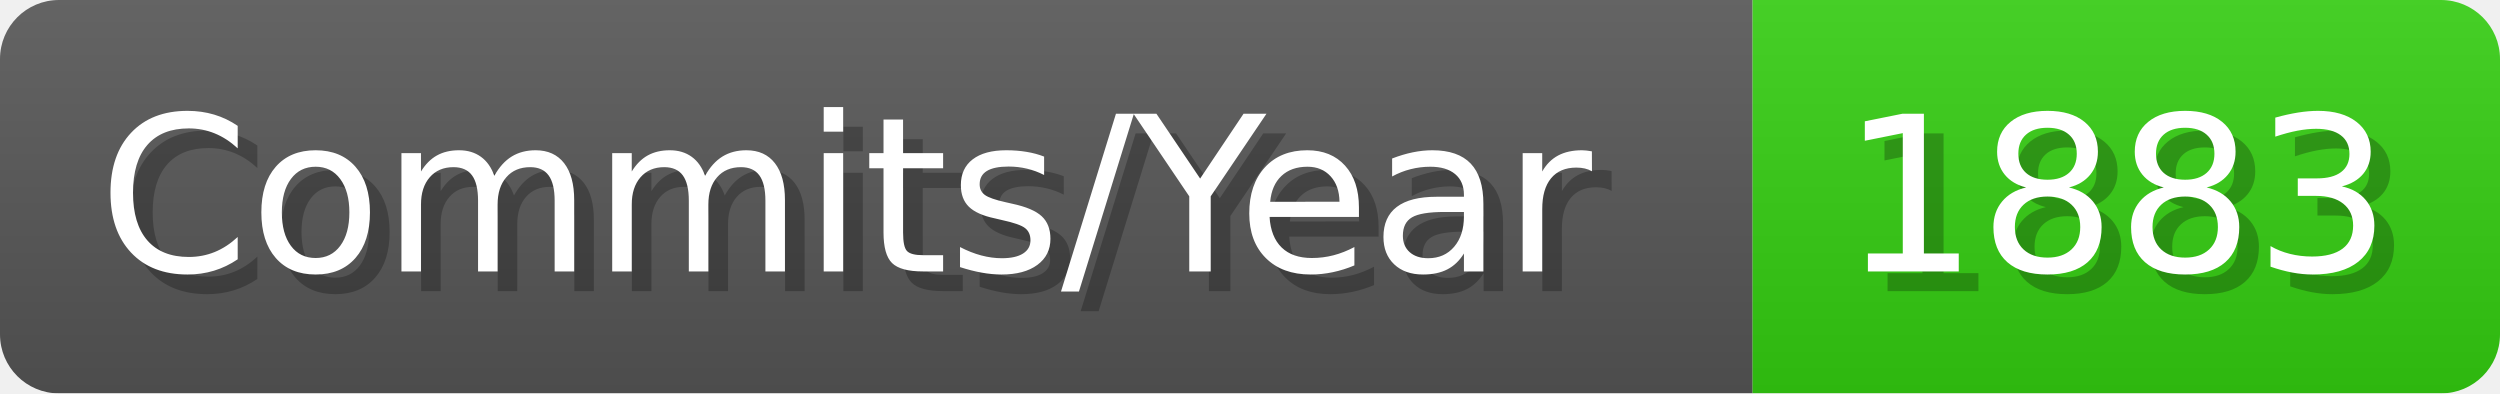
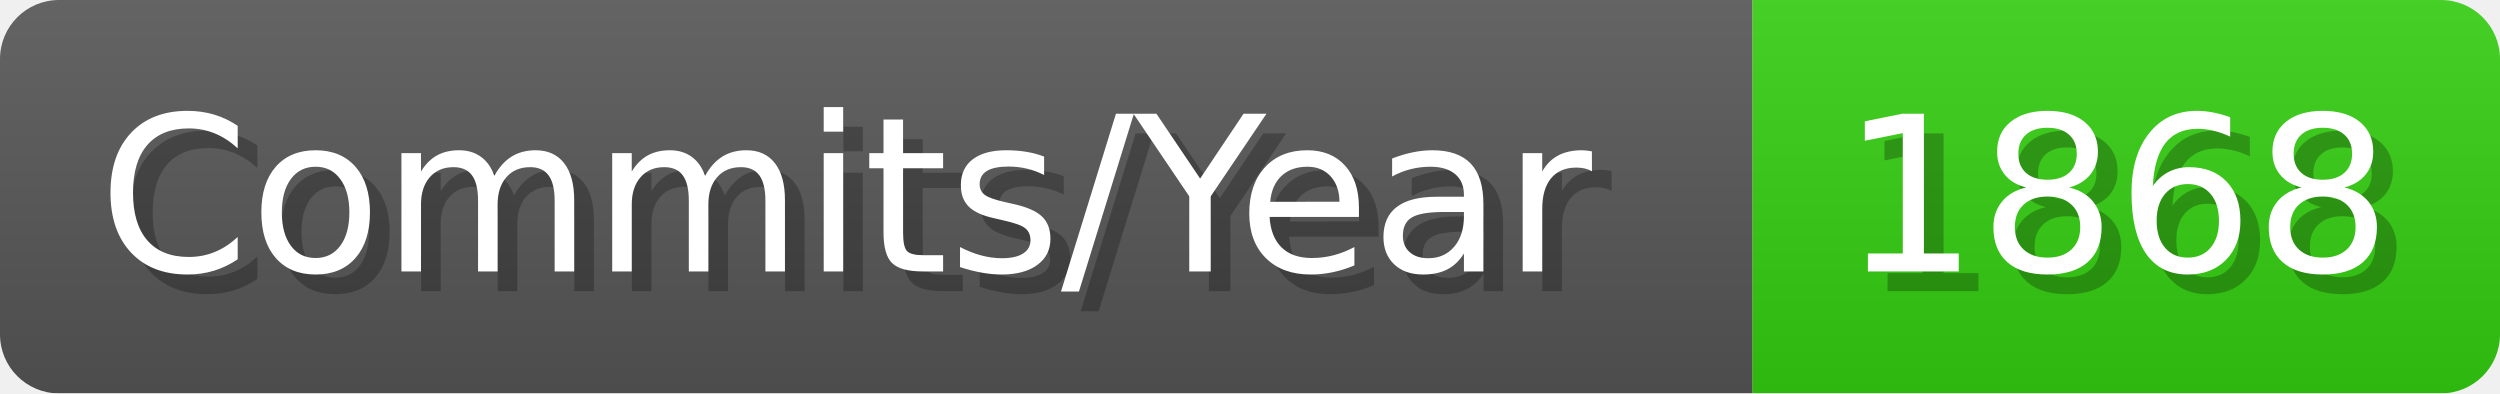
- <svg xmlns="http://www.w3.org/2000/svg" width="127.1" height="20" viewBox="0 0 1271 200" role="img" aria-label="Commits/Year: 1883">
+ <svg xmlns="http://www.w3.org/2000/svg" width="127.1" height="20" viewBox="0 0 1271 200" role="img" aria-label="Commits/Year: 1868">
  <linearGradient id="aUPdi" x2="0" y2="100%">
    <stop offset="0" stop-opacity=".1" stop-color="#EEE" />
    <stop offset="1" stop-opacity=".1" />
  </linearGradient>
  <mask id="WfAiQ">
    <rect width="1271" height="200" rx="30" fill="#FFF" />
  </mask>
  <g mask="url(#WfAiQ)">
    <rect width="891" height="200" fill="#555" />
    <rect width="380" height="200" fill="#3C1" x="891" />
    <rect width="1271" height="200" fill="url(#aUPdi)" />
  </g>
  <g aria-hidden="true" fill="#fff" text-anchor="start" font-family="Verdana,DejaVu Sans,sans-serif" font-size="110">
    <text x="60" y="148" textLength="791" fill="#000" opacity="0.25">Commits/Year</text>
    <text x="50" y="138" textLength="791">Commits/Year</text>
-     <text x="946" y="148" textLength="280" fill="#000" opacity="0.25">1883</text>
-     <text x="936" y="138" textLength="280">1883</text>
+     <text x="946" y="148" textLength="280" fill="#000" opacity="0.25">1868</text>
+     <text x="936" y="138" textLength="280">1868</text>
  </g>
</svg>
